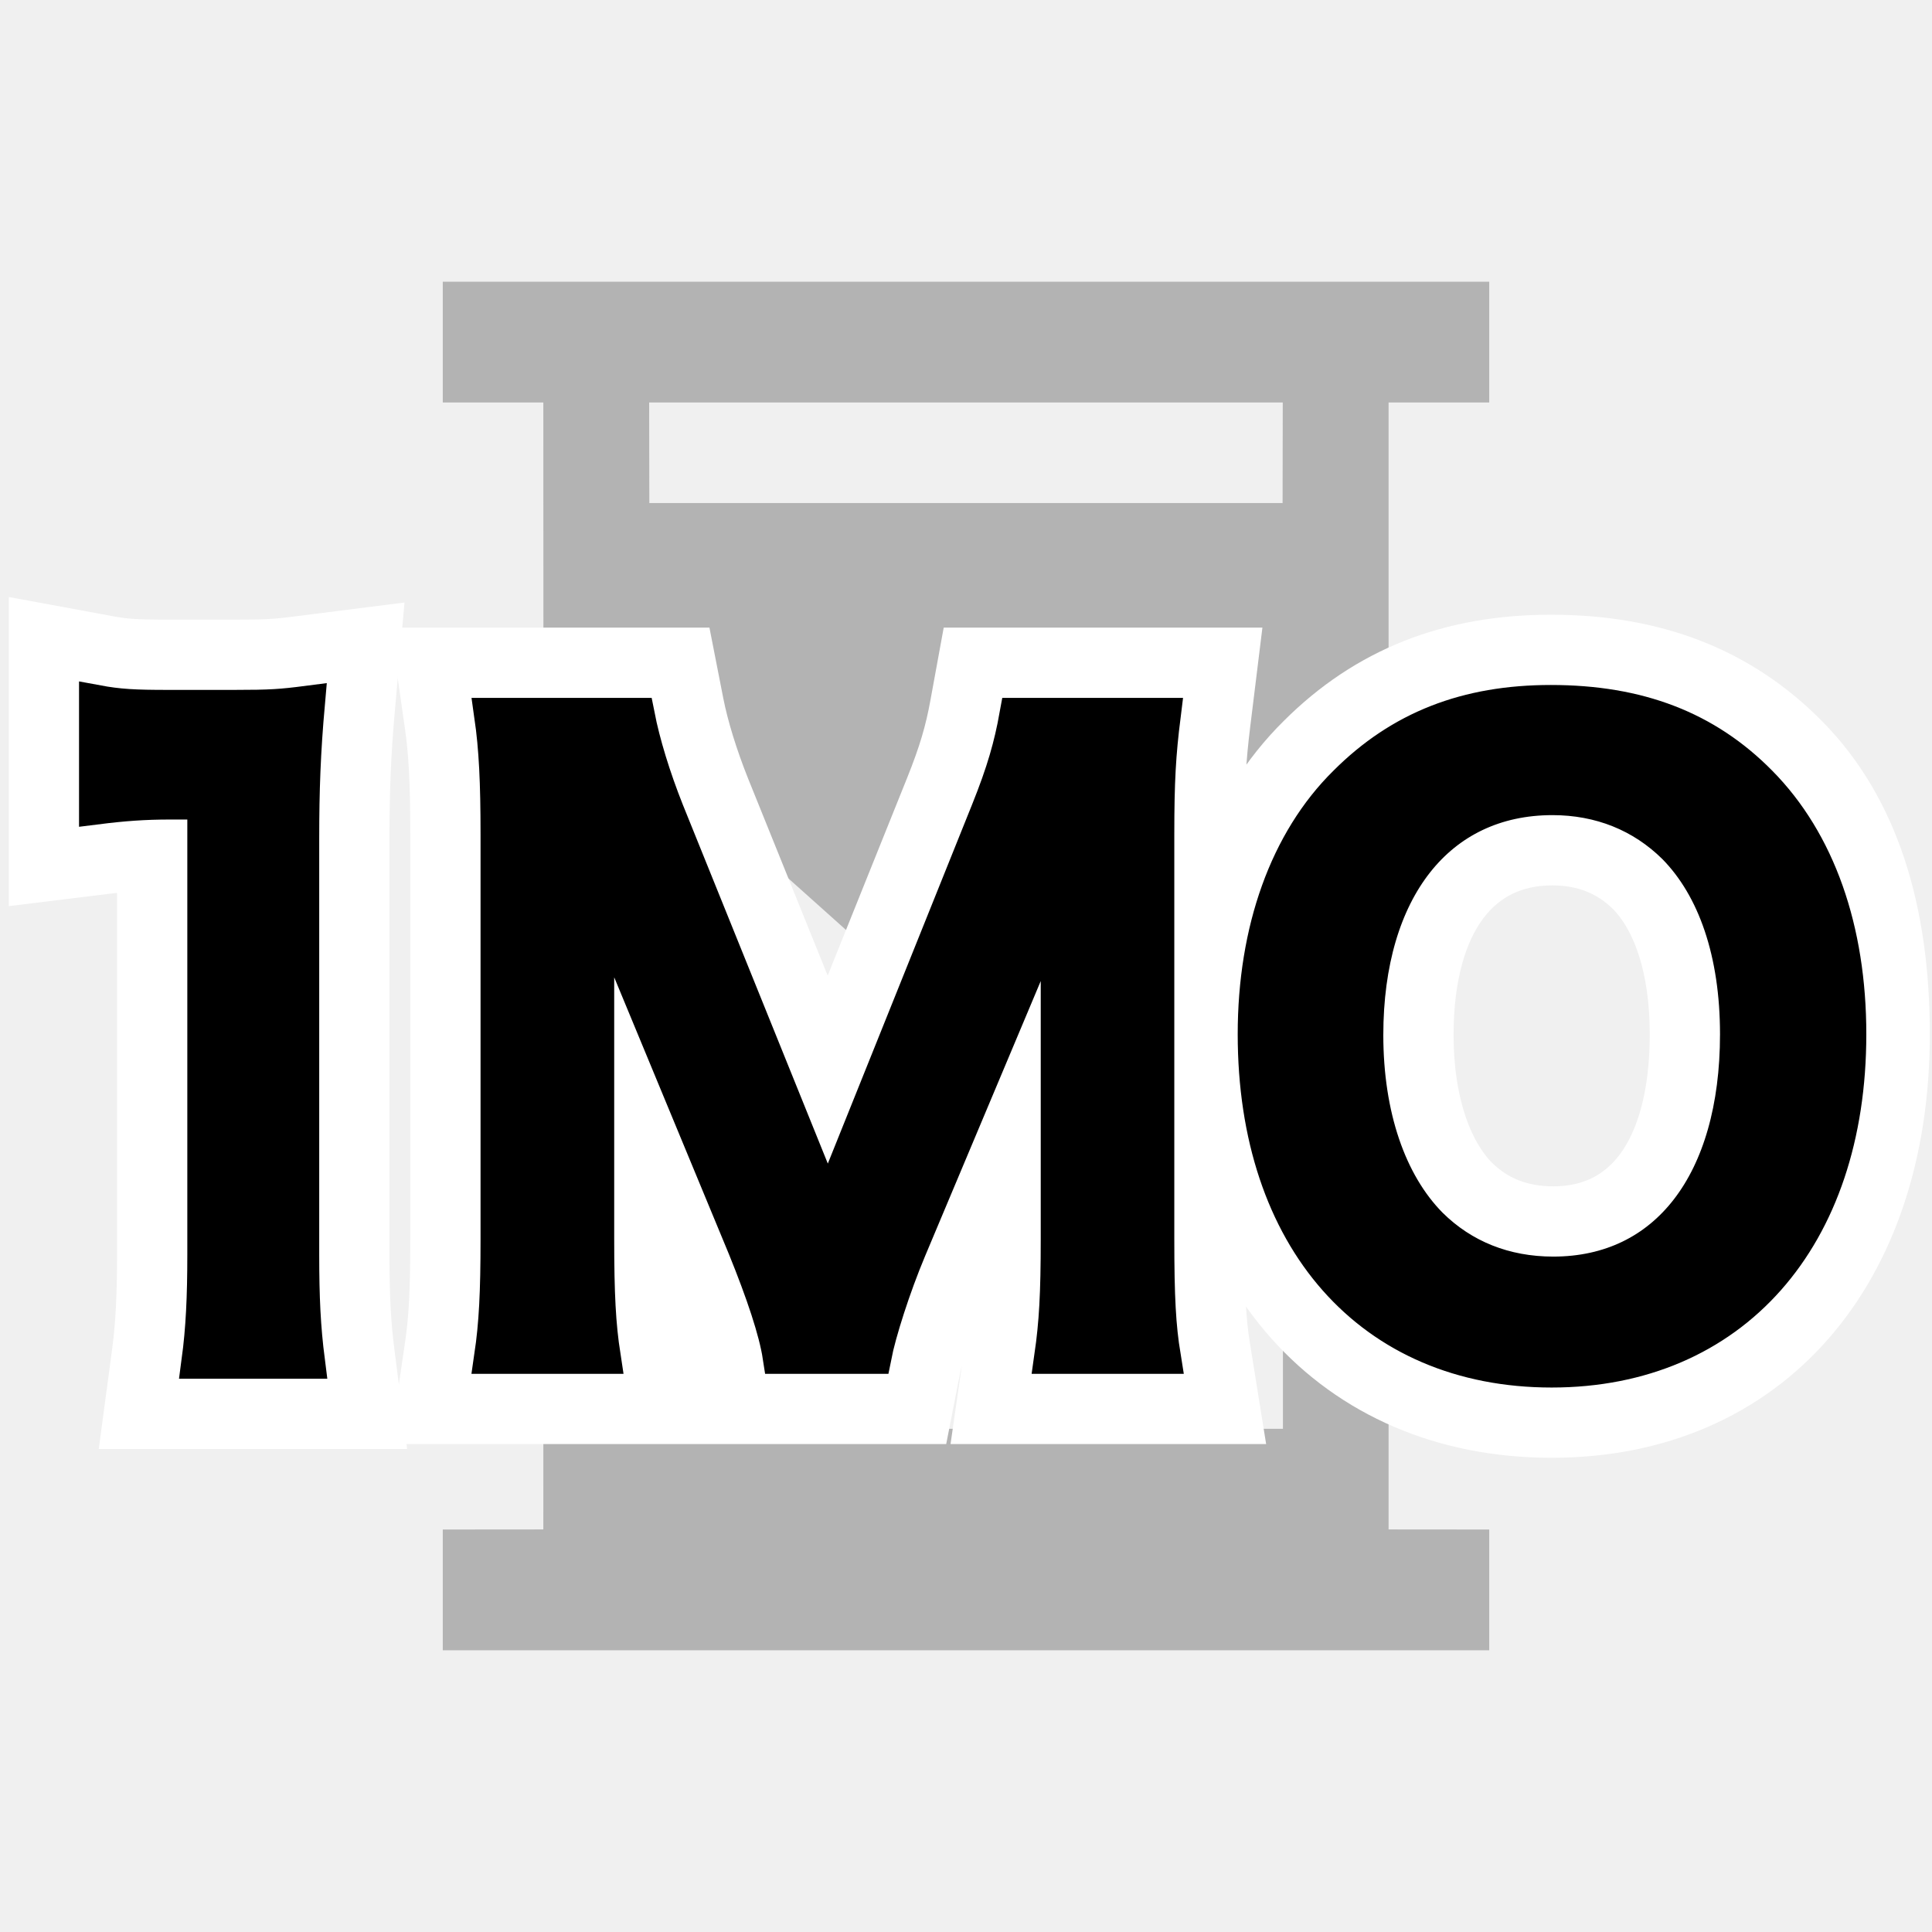
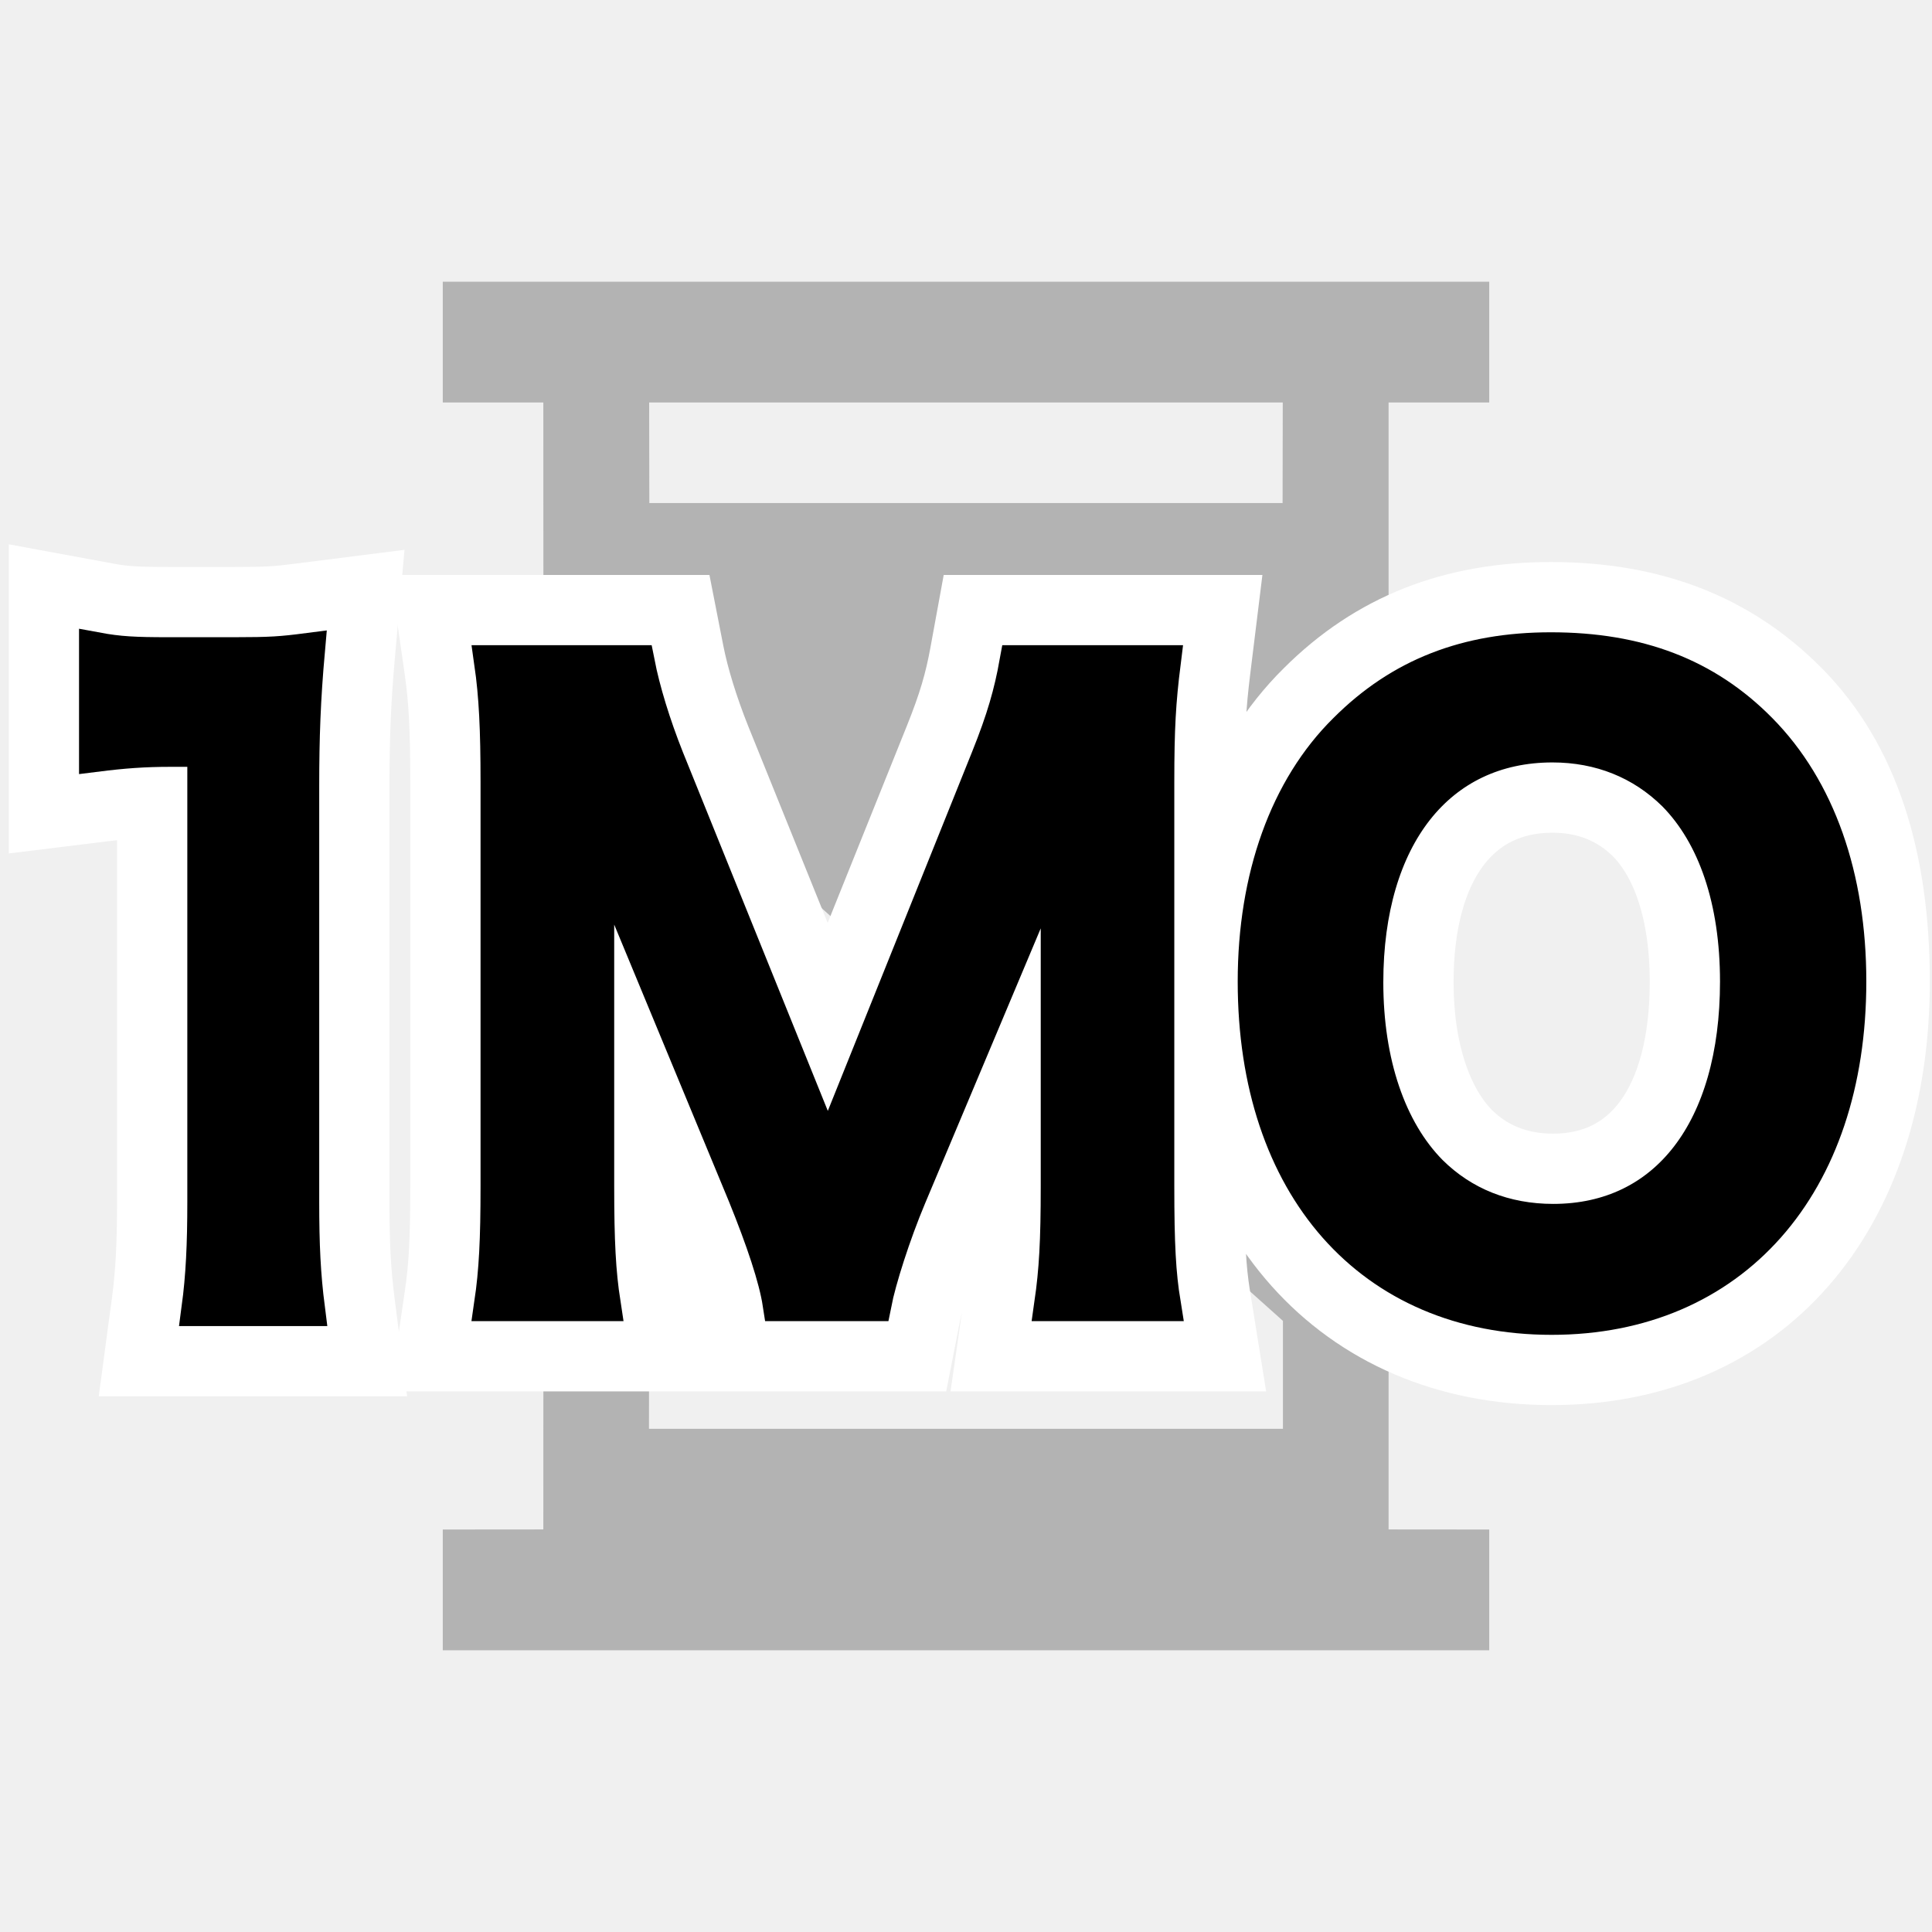
<svg xmlns="http://www.w3.org/2000/svg" width="22px" height="22px" viewBox="0 0 22 22" version="1.1">
  <g id="1mo-dark" stroke="none" stroke-width="1" fill="none" fill-rule="evenodd">
    <polygon id="Path" points="0 0 22 0 22 22 0 22" />
    <path d="M16.958,3.208 L16.958,4.583 L15.812,4.583 L15.812,7.507 L11.93,10.979 L15.812,14.456 L15.812,17.416 L16.958,17.417 L16.958,18.792 L5.042,18.792 L5.042,17.417 L6.187,17.416 L6.188,14.456 L10.069,10.979 L6.188,7.507 L6.187,4.583 L5.042,4.583 L5.042,3.208 L16.958,3.208 Z M11,11.811 L7.391,15.041 L7.39,16.27 L14.609,16.27 L14.609,15.041 L11,11.811 Z M14.607,4.583 L7.392,4.583 L7.394,5.728 L14.605,5.728 L14.607,4.583 Z" id="Combined-Shape" fill="#B3B3B3" />
-     <path d="M1.833,9.632 C1.616,9.636 1.423,9.652 1.161,9.684 L0.6,9.753 L0.6,7.399 L1.191,7.508 C1.398,7.547 1.542,7.556 1.916,7.556 L2.667,7.556 C3.045,7.556 3.149,7.55 3.437,7.513 L4.053,7.435 L3.998,8.054 C3.952,8.575 3.935,8.988 3.935,9.552 L3.935,14.284 C3.935,14.773 3.951,15.085 3.996,15.437 L4.068,16 L1.696,16 L1.772,15.433 C1.815,15.109 1.833,14.774 1.833,14.284 L1.833,9.632 Z" id="1" stroke="#FFFFFF" fill="#FFFFFF" fill-rule="nonzero" />
-     <path d="M3.5,15.5 L2.267,15.5 C2.316,15.135 2.333,14.771 2.333,14.284 L2.333,9.132 L1.941,9.132 C1.639,9.132 1.402,9.15 1.1,9.188 L1.1,8 C1.353,8.047 1.533,8.056 1.916,8.056 L2.667,8.056 C3.084,8.056 3.206,8.047 3.5,8.009 C3.451,8.561 3.435,8.991 3.435,9.552 L3.435,14.284 C3.435,14.78 3.451,15.117 3.5,15.5 Z" id="1" stroke="#000000" stroke-width="0.4" fill="#000000" fill-rule="nonzero" />
-     <path d="M7.294,12.636 L7.294,14.106 C7.294,14.721 7.312,15.044 7.361,15.369 L7.448,15.944 L5.021,15.944 L5.105,15.371 C5.155,15.038 5.172,14.707 5.172,14.106 L5.172,9.503 C5.172,8.911 5.154,8.556 5.105,8.218 L5.023,7.647 L7.667,7.647 L7.746,8.05 C7.803,8.34 7.913,8.697 8.054,9.05 L9.426,12.447 L10.791,9.051 C10.95,8.655 11.027,8.393 11.088,8.057 L11.163,7.647 L13.81,7.647 L13.741,8.208 C13.688,8.638 13.672,8.923 13.672,9.503 L13.672,14.106 C13.672,14.749 13.689,15.056 13.738,15.365 L13.831,15.944 L11.401,15.944 L11.483,15.373 C11.534,15.023 11.551,14.714 11.551,14.106 L11.551,12.659 L10.811,14.418 C10.649,14.803 10.492,15.289 10.442,15.541 L10.363,15.944 L8.455,15.944 L8.39,15.52 C8.354,15.288 8.229,14.903 8.024,14.398 L7.294,12.636 Z M17.66,7.5 C18.787,7.5 19.684,7.845 20.395,8.566 C21.132,9.313 21.475,10.404 21.475,11.777 C21.475,14.377 20,16.1 17.669,16.1 C15.323,16.1 13.794,14.368 13.794,11.777 C13.794,10.463 14.205,9.319 14.972,8.563 C15.692,7.844 16.57,7.5 17.66,7.5 Z M17.687,14.009 C18.672,14.009 19.286,13.211 19.286,11.777 C19.286,10.978 19.078,10.36 18.72,9.997 C18.443,9.723 18.09,9.582 17.678,9.582 C16.68,9.582 16.052,10.381 16.052,11.786 C16.052,12.579 16.27,13.224 16.636,13.594 C16.913,13.868 17.266,14.009 17.687,14.009 Z" id="1MO" stroke="#FFFFFF" fill="#FFFFFF" fill-rule="nonzero" />
-     <path d="M9.952,15.444 L8.884,15.444 C8.839,15.151 8.694,14.72 8.486,14.207 L7.183,11.062 C7.011,10.649 6.794,10.897 6.794,11.099 L6.794,14.106 C6.794,14.738 6.812,15.087 6.867,15.444 L5.6,15.444 C5.654,15.077 5.672,14.72 5.672,14.106 L5.672,9.503 C5.672,8.908 5.654,8.523 5.6,8.147 L7.256,8.147 C7.319,8.468 7.437,8.853 7.59,9.238 L9.427,13.785 L11.254,9.238 C11.435,8.788 11.517,8.495 11.58,8.147 L13.245,8.147 C13.19,8.587 13.172,8.889 13.172,9.503 L13.172,14.106 C13.172,14.775 13.19,15.105 13.245,15.444 L11.978,15.444 C12.032,15.068 12.051,14.738 12.051,14.106 L12.051,11.062 C12.087,10.264 11.833,10.668 11.707,10.998 L10.35,14.225 C10.169,14.656 10.006,15.169 9.952,15.444 Z M17.66,8 C18.655,8 19.424,8.293 20.039,8.917 C20.7,9.586 21.052,10.585 21.052,11.777 C21.052,14.097 19.722,15.6 17.669,15.6 C15.615,15.6 14.294,14.106 14.294,11.777 C14.294,10.594 14.656,9.577 15.326,8.917 C15.95,8.293 16.701,8 17.66,8 Z M17.687,14.509 C18.981,14.509 19.786,13.464 19.786,11.777 C19.786,10.851 19.532,10.109 19.071,9.641 C18.7,9.274 18.221,9.082 17.678,9.082 C16.375,9.082 15.552,10.127 15.552,11.786 C15.552,12.703 15.814,13.473 16.285,13.95 C16.655,14.317 17.135,14.509 17.687,14.509 Z" id="1MO" stroke="#000000" stroke-width="0.4" fill="#000000" fill-rule="nonzero" />
+     <path d="M1.833,9.032 C1.616,9.036 1.423,9.052 1.161,9.084 L0.6,9.153 L0.6,6.799 L1.191,6.908 C1.398,6.947 1.542,6.956 1.916,6.956 L2.667,6.956 C3.045,6.956 3.149,6.95 3.437,6.913 L4.053,6.835 L3.998,7.454 C3.952,7.975 3.935,8.388 3.935,8.952 L3.935,13.684 C3.935,14.173 3.951,14.485 3.996,14.837 L4.068,15.4 L1.696,15.4 L1.772,14.833 C1.815,14.509 1.833,14.174 1.833,13.684 L1.833,9.032 Z" id="1" stroke="#FFFFFF" fill="#FFFFFF" fill-rule="nonzero" />
+     <path d="M3.5,14.9 L2.267,14.9 C2.316,14.535 2.333,14.171 2.333,13.684 L2.333,8.532 L1.941,8.532 C1.639,8.532 1.402,8.55 1.1,8.588 L1.1,7.4 C1.353,7.447 1.533,7.456 1.916,7.456 L2.667,7.456 C3.084,7.456 3.206,7.447 3.5,7.409 C3.451,7.961 3.435,8.391 3.435,8.952 L3.435,13.684 C3.435,14.18 3.451,14.517 3.5,14.9 Z" id="1" stroke="#000000" stroke-width="0.4" fill="#000000" fill-rule="nonzero" />
+     <path d="M7.294,12.036 L7.294,13.506 C7.294,14.121 7.312,14.444 7.361,14.769 L7.448,15.344 L5.021,15.344 L5.105,14.771 C5.155,14.438 5.172,14.107 5.172,13.506 L5.172,8.903 C5.172,8.311 5.154,7.956 5.105,7.618 L5.023,7.047 L7.667,7.047 L7.746,7.45 C7.803,7.74 7.913,8.097 8.054,8.45 L9.426,11.847 L10.791,8.451 C10.95,8.055 11.027,7.793 11.088,7.457 L11.163,7.047 L13.81,7.047 L13.741,7.608 C13.688,8.038 13.672,8.323 13.672,8.903 L13.672,13.506 C13.672,14.149 13.689,14.456 13.738,14.765 L13.831,15.344 L11.401,15.344 L11.483,14.773 C11.534,14.423 11.551,14.114 11.551,13.506 L11.551,12.059 L10.811,13.818 C10.649,14.203 10.492,14.689 10.442,14.941 L10.363,15.344 L8.455,15.344 L8.39,14.92 C8.354,14.688 8.229,14.303 8.024,13.798 L7.294,12.036 Z M17.66,6.9 C18.787,6.9 19.684,7.245 20.395,7.966 C21.132,8.713 21.475,9.804 21.475,11.177 C21.475,13.777 20,15.5 17.669,15.5 C15.323,15.5 13.794,13.768 13.794,11.177 C13.794,9.863 14.205,8.719 14.972,7.963 C15.692,7.244 16.57,6.9 17.66,6.9 Z M17.687,13.409 C18.672,13.409 19.286,12.611 19.286,11.177 C19.286,10.378 19.078,9.76 18.72,9.397 C18.443,9.123 18.09,8.982 17.678,8.982 C16.68,8.982 16.052,9.781 16.052,11.186 C16.052,11.979 16.27,12.624 16.636,12.994 C16.913,13.268 17.266,13.409 17.687,13.409 Z" id="1MO" stroke="#FFFFFF" fill="#FFFFFF" fill-rule="nonzero" />
+     <path d="M9.952,14.844 L8.884,14.844 C8.839,14.551 8.694,14.12 8.486,13.607 L7.183,10.462 C7.011,10.049 6.794,10.297 6.794,10.499 L6.794,13.506 C6.794,14.138 6.812,14.487 6.867,14.844 L5.6,14.844 C5.654,14.477 5.672,14.12 5.672,13.506 L5.672,8.903 C5.672,8.308 5.654,7.923 5.6,7.547 L7.256,7.547 C7.319,7.868 7.437,8.253 7.59,8.638 L9.427,13.185 L11.254,8.638 C11.435,8.188 11.517,7.895 11.58,7.547 L13.245,7.547 C13.19,7.987 13.172,8.289 13.172,8.903 L13.172,13.506 C13.172,14.175 13.19,14.505 13.245,14.844 L11.978,14.844 C12.032,14.468 12.051,14.138 12.051,13.506 L12.051,10.462 C12.087,9.664 11.833,10.068 11.707,10.398 L10.35,13.625 C10.169,14.056 10.006,14.569 9.952,14.844 Z M17.66,7.4 C18.655,7.4 19.424,7.693 20.039,8.317 C20.7,8.986 21.052,9.985 21.052,11.177 C21.052,13.497 19.722,15 17.669,15 C15.615,15 14.294,13.506 14.294,11.177 C14.294,9.994 14.656,8.977 15.326,8.317 C15.95,7.693 16.701,7.4 17.66,7.4 Z M17.687,13.909 C18.981,13.909 19.786,12.864 19.786,11.177 C19.786,10.251 19.532,9.509 19.071,9.041 C18.7,8.674 18.221,8.482 17.678,8.482 C16.375,8.482 15.552,9.527 15.552,11.186 C15.552,12.103 15.814,12.873 16.285,13.35 C16.655,13.717 17.135,13.909 17.687,13.909 Z" id="1MO" stroke="#000000" stroke-width="0.4" fill="#000000" fill-rule="nonzero" />
  </g>
</svg>
